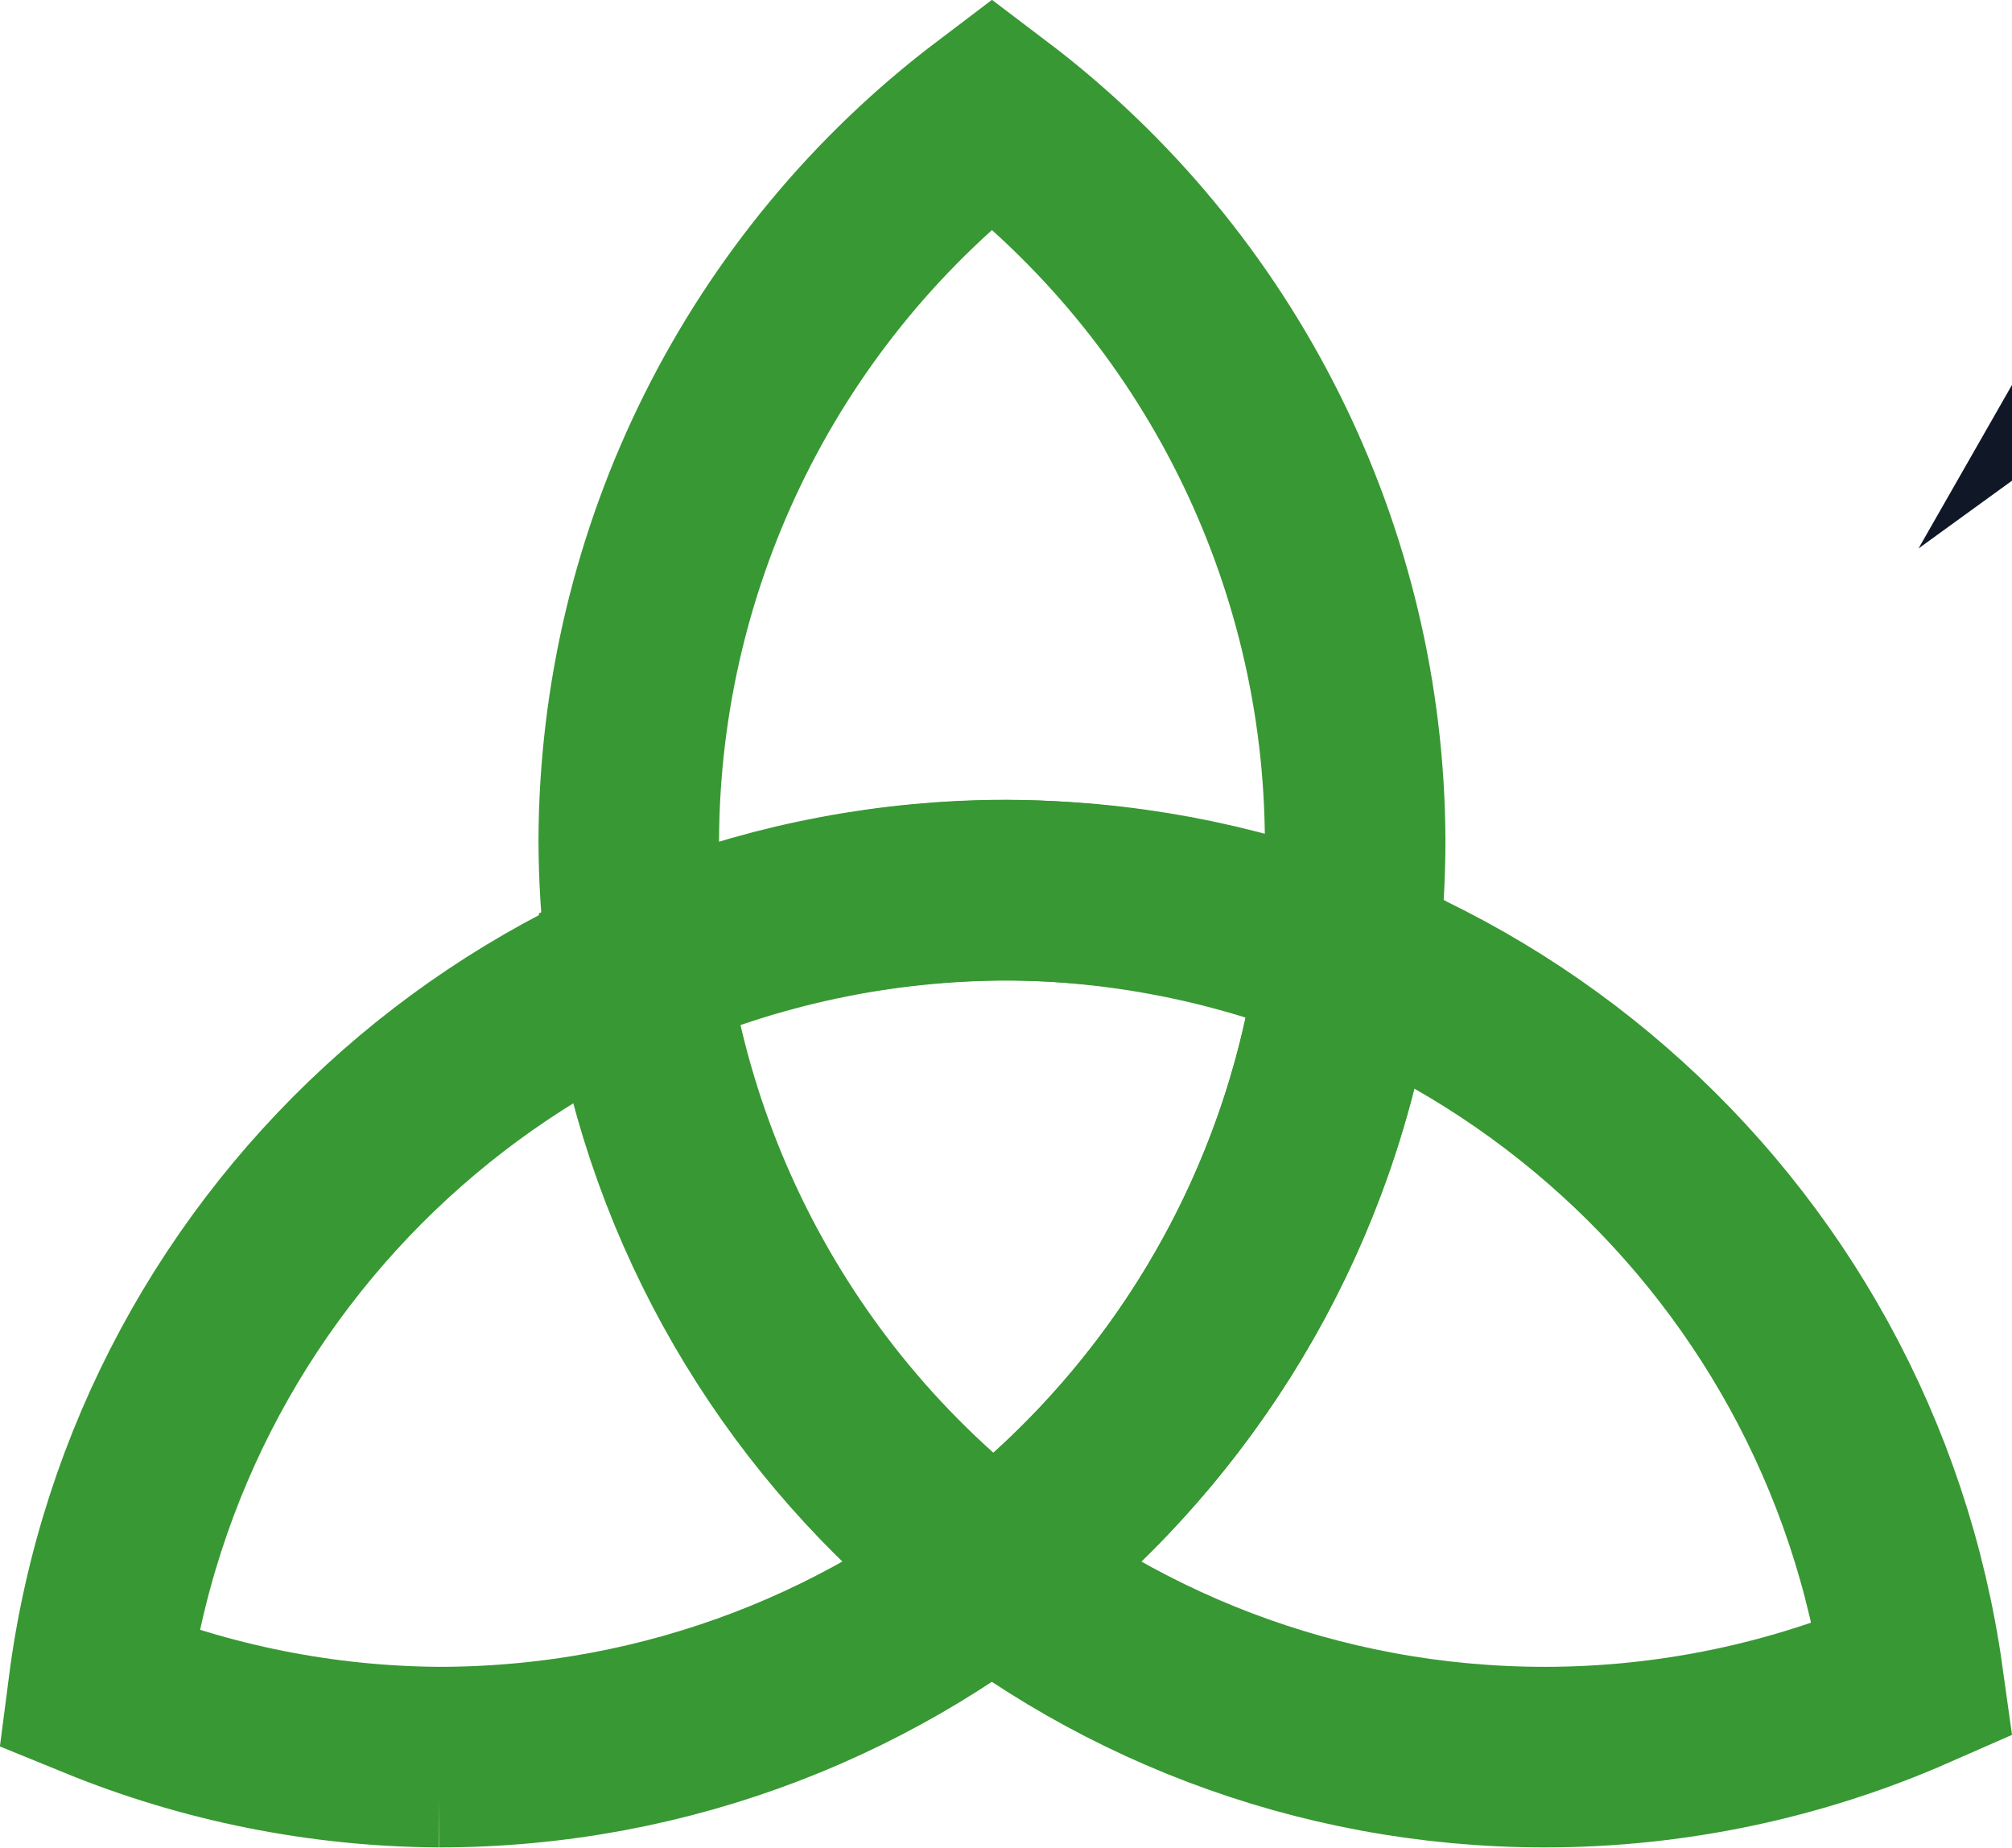
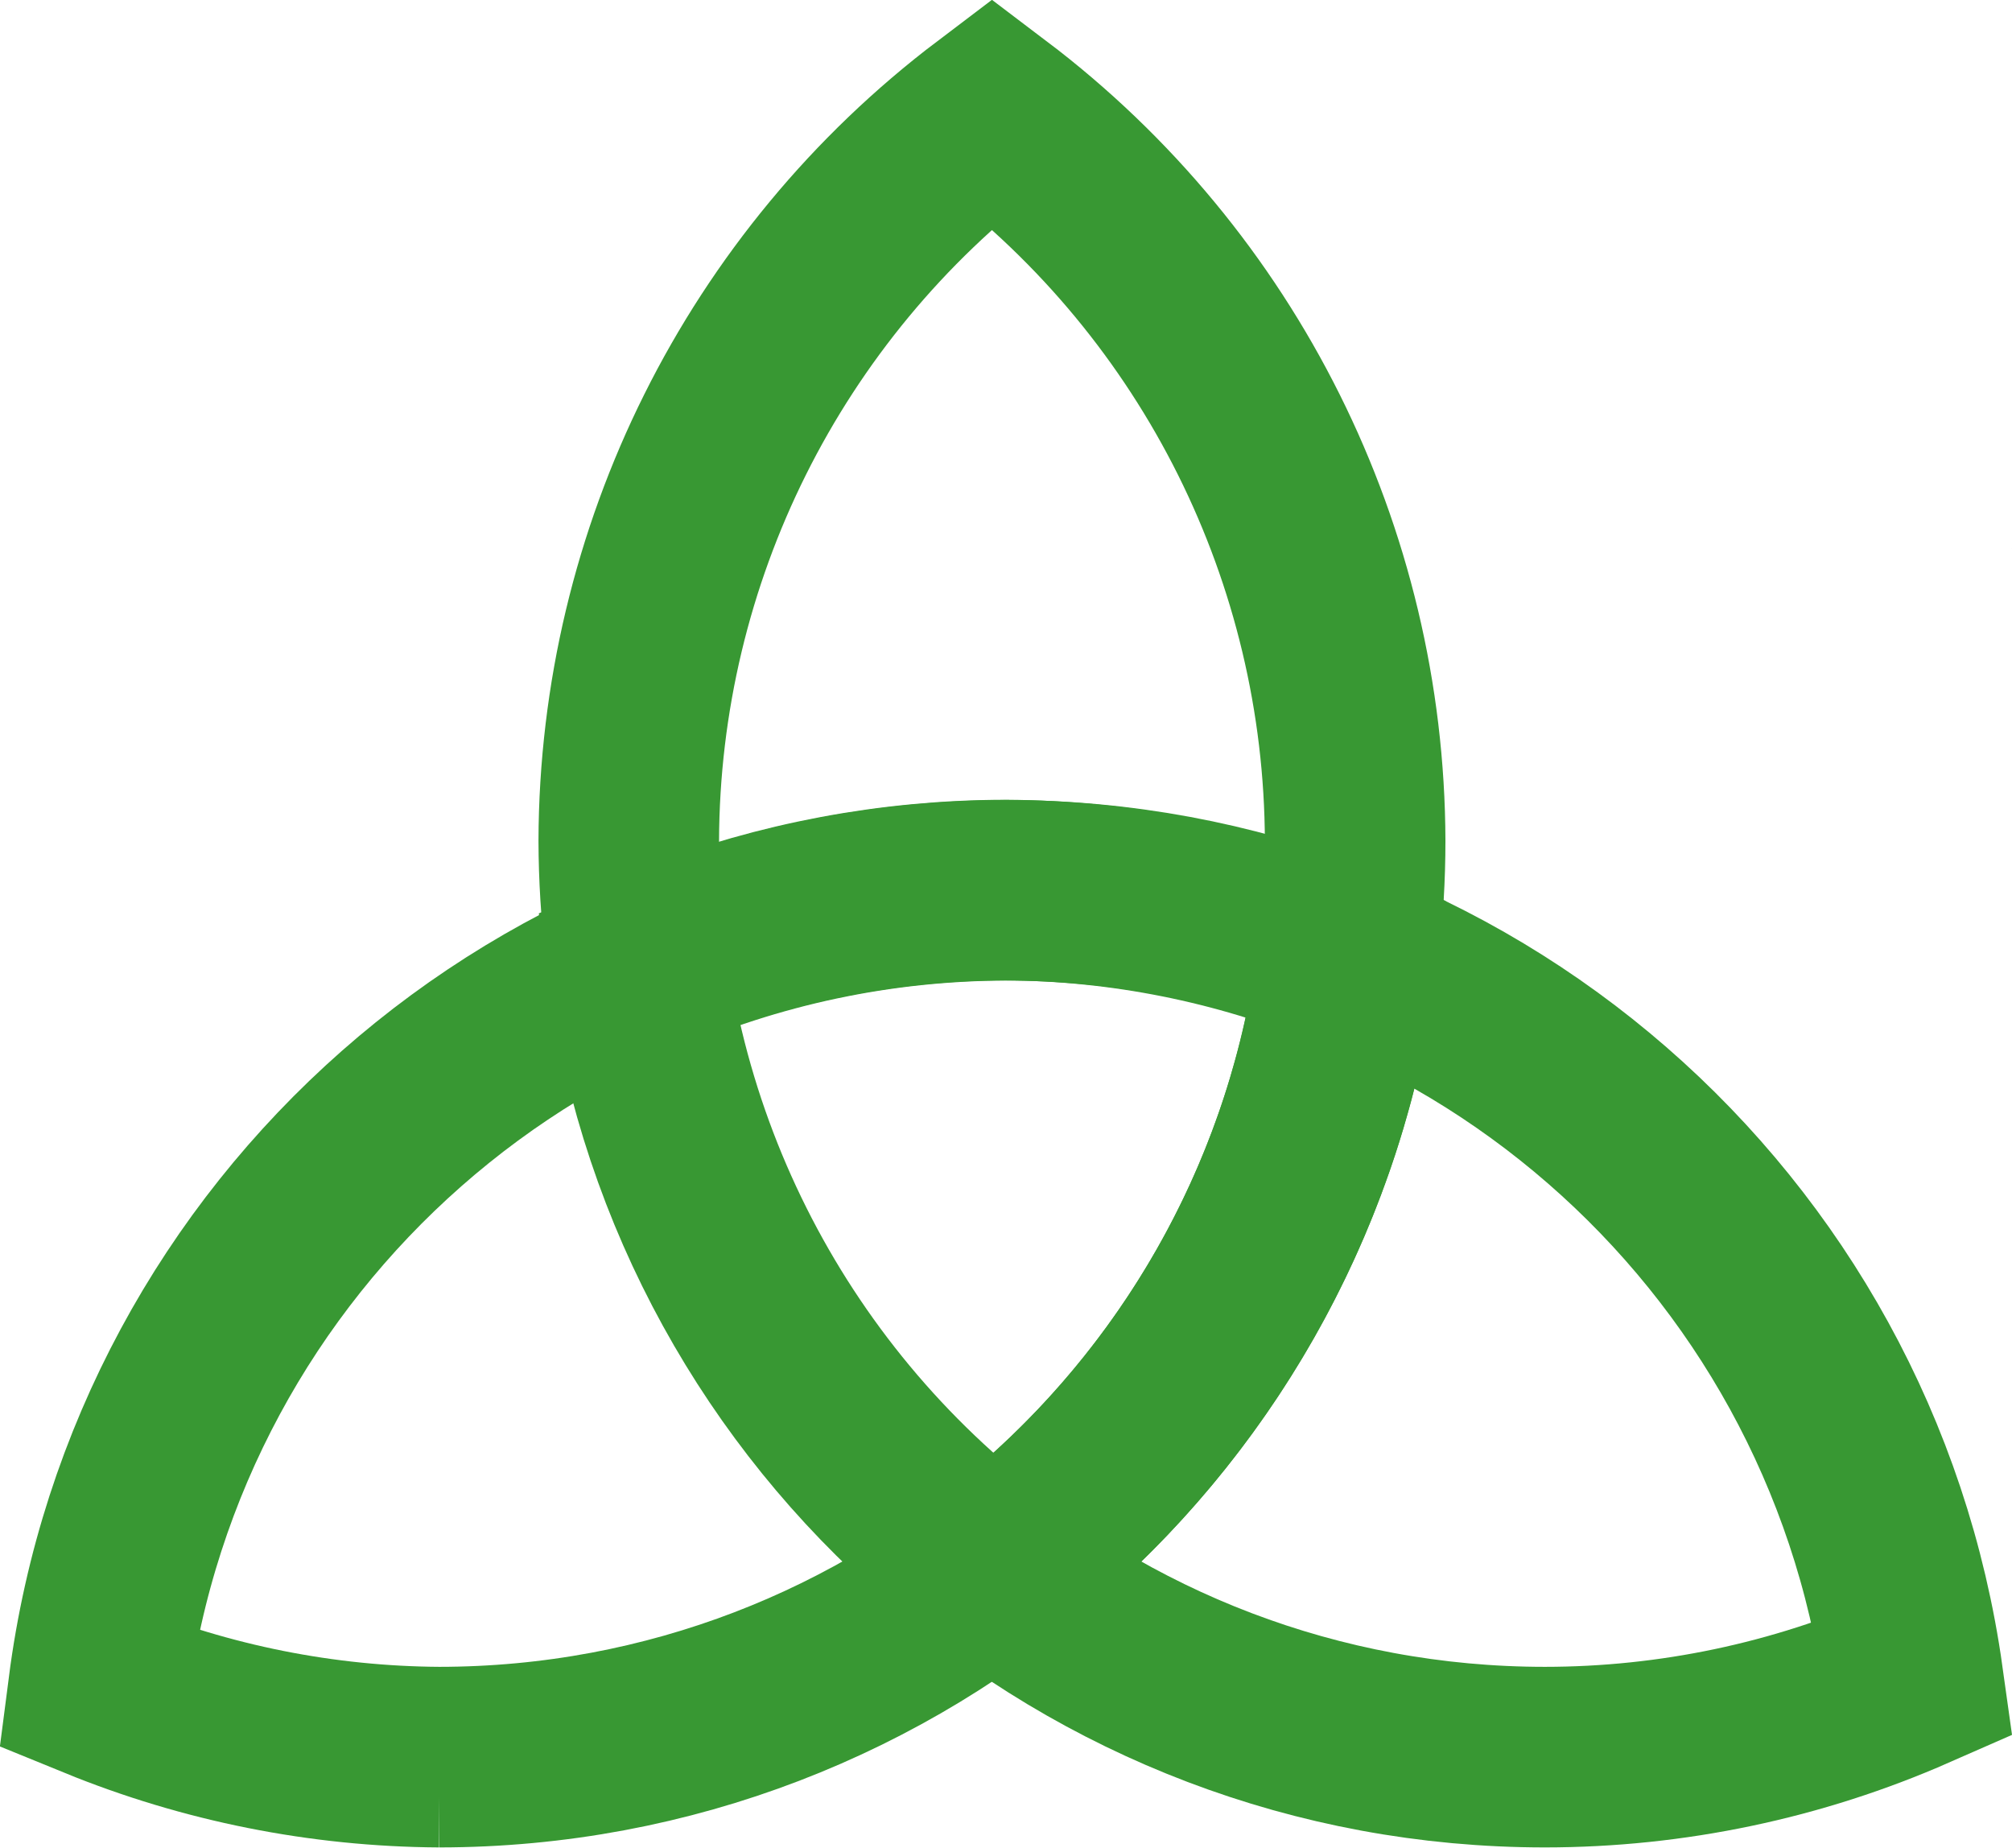
<svg xmlns="http://www.w3.org/2000/svg" width="11.404mm" height="10.47mm" viewBox="0 0 11.404 10.47" version="1.1" id="svg1">
  <defs id="defs1" />
-   <g id="layer1" transform="translate(-36.30763,-84.92722)">
+   <g id="layer1" transform="translate(-35.77847,-84.92722)">
    <path style="font-size:14.111px;font-family:'Dumbledor 1';-inkscape-font-specification:'Dumbledor 1, ';fill:#101828;fill-opacity:1;stroke-width:0.702;paint-order:fill markers stroke" d="m 61.092,79.027 -0.606,0.427 q -0.331,0.234 -0.503,0.744 l -0.145,0.62 q -0.565,-0.641 -0.834,-0.806 -0.393,-0.241 -1.116,-0.241 h -0.903 v 6.566 q 0,0.482 0.048,0.641 0.055,0.186 0.358,0.537 h -2.067 q 0.289,-0.372 0.358,-0.613 l 0.041,-0.565 v -5.567 q 0,-0.641 -0.372,-0.91 -0.048,-0.034 -0.186,-0.09 h -1.123 q -0.861,0 -1.357,0.227 l -1.254,0.765 0.847,-1.247 q 0.372,-0.544 0.379,-1.605 0.379,0.655 0.875,0.903 0.441,0.214 1.247,0.214 z" id="text1-5" transform="scale(0.9173776,1.090064)" aria-label="T" />
-     <g id="g47" transform="matrix(1.302077,0,0,-1.302077,-64.69835,191.5831)">
+     <g id="g47" transform="matrix(1.302077,0,0,-1.302077,-65.22752,191.5831)">
      <path id="path4-37" style="fill:none;fill-opacity:1;stroke:#389833;stroke-width:0.786;stroke-dasharray:none;stroke-dashoffset:64.668;stroke-opacity:1;paint-order:fill markers stroke" d="m 81.899,75.079 a 3.988,3.988 0 0 0 -1.589,3.173 3.988,3.988 0 0 0 1.581,3.168 3.988,3.988 0 0 0 1.581,-3.168 3.988,3.988 0 0 0 -1.574,-3.173 z" />
      <path id="path4-3-6" style="fill:none;fill-opacity:1;stroke:#389833;stroke-width:0.786;stroke-dasharray:none;stroke-dashoffset:64.668;stroke-opacity:1;paint-order:fill markers stroke" d="m 84.298,74.264 a 3.988,3.988 0 0 0 -3.949,3.433 3.988,3.988 0 0 0 1.603,0.34 3.988,3.988 0 0 0 3.949,-3.436 3.988,3.988 0 0 0 -1.603,-0.337 z" />
      <path id="circle46" style="fill:none;fill-opacity:1;stroke:#389833;stroke-width:0.786;stroke-dasharray:none;stroke-dashoffset:64.668;stroke-opacity:1;paint-order:fill markers stroke" d="m 79.485,74.264 a 3.988,3.988 0 0 0 -1.484,0.296 3.988,3.988 0 0 0 3.951,3.478 3.988,3.988 0 0 0 1.486,-0.297 3.988,3.988 0 0 0 -3.954,-3.477 z" />
    </g>
  </g>
</svg>
